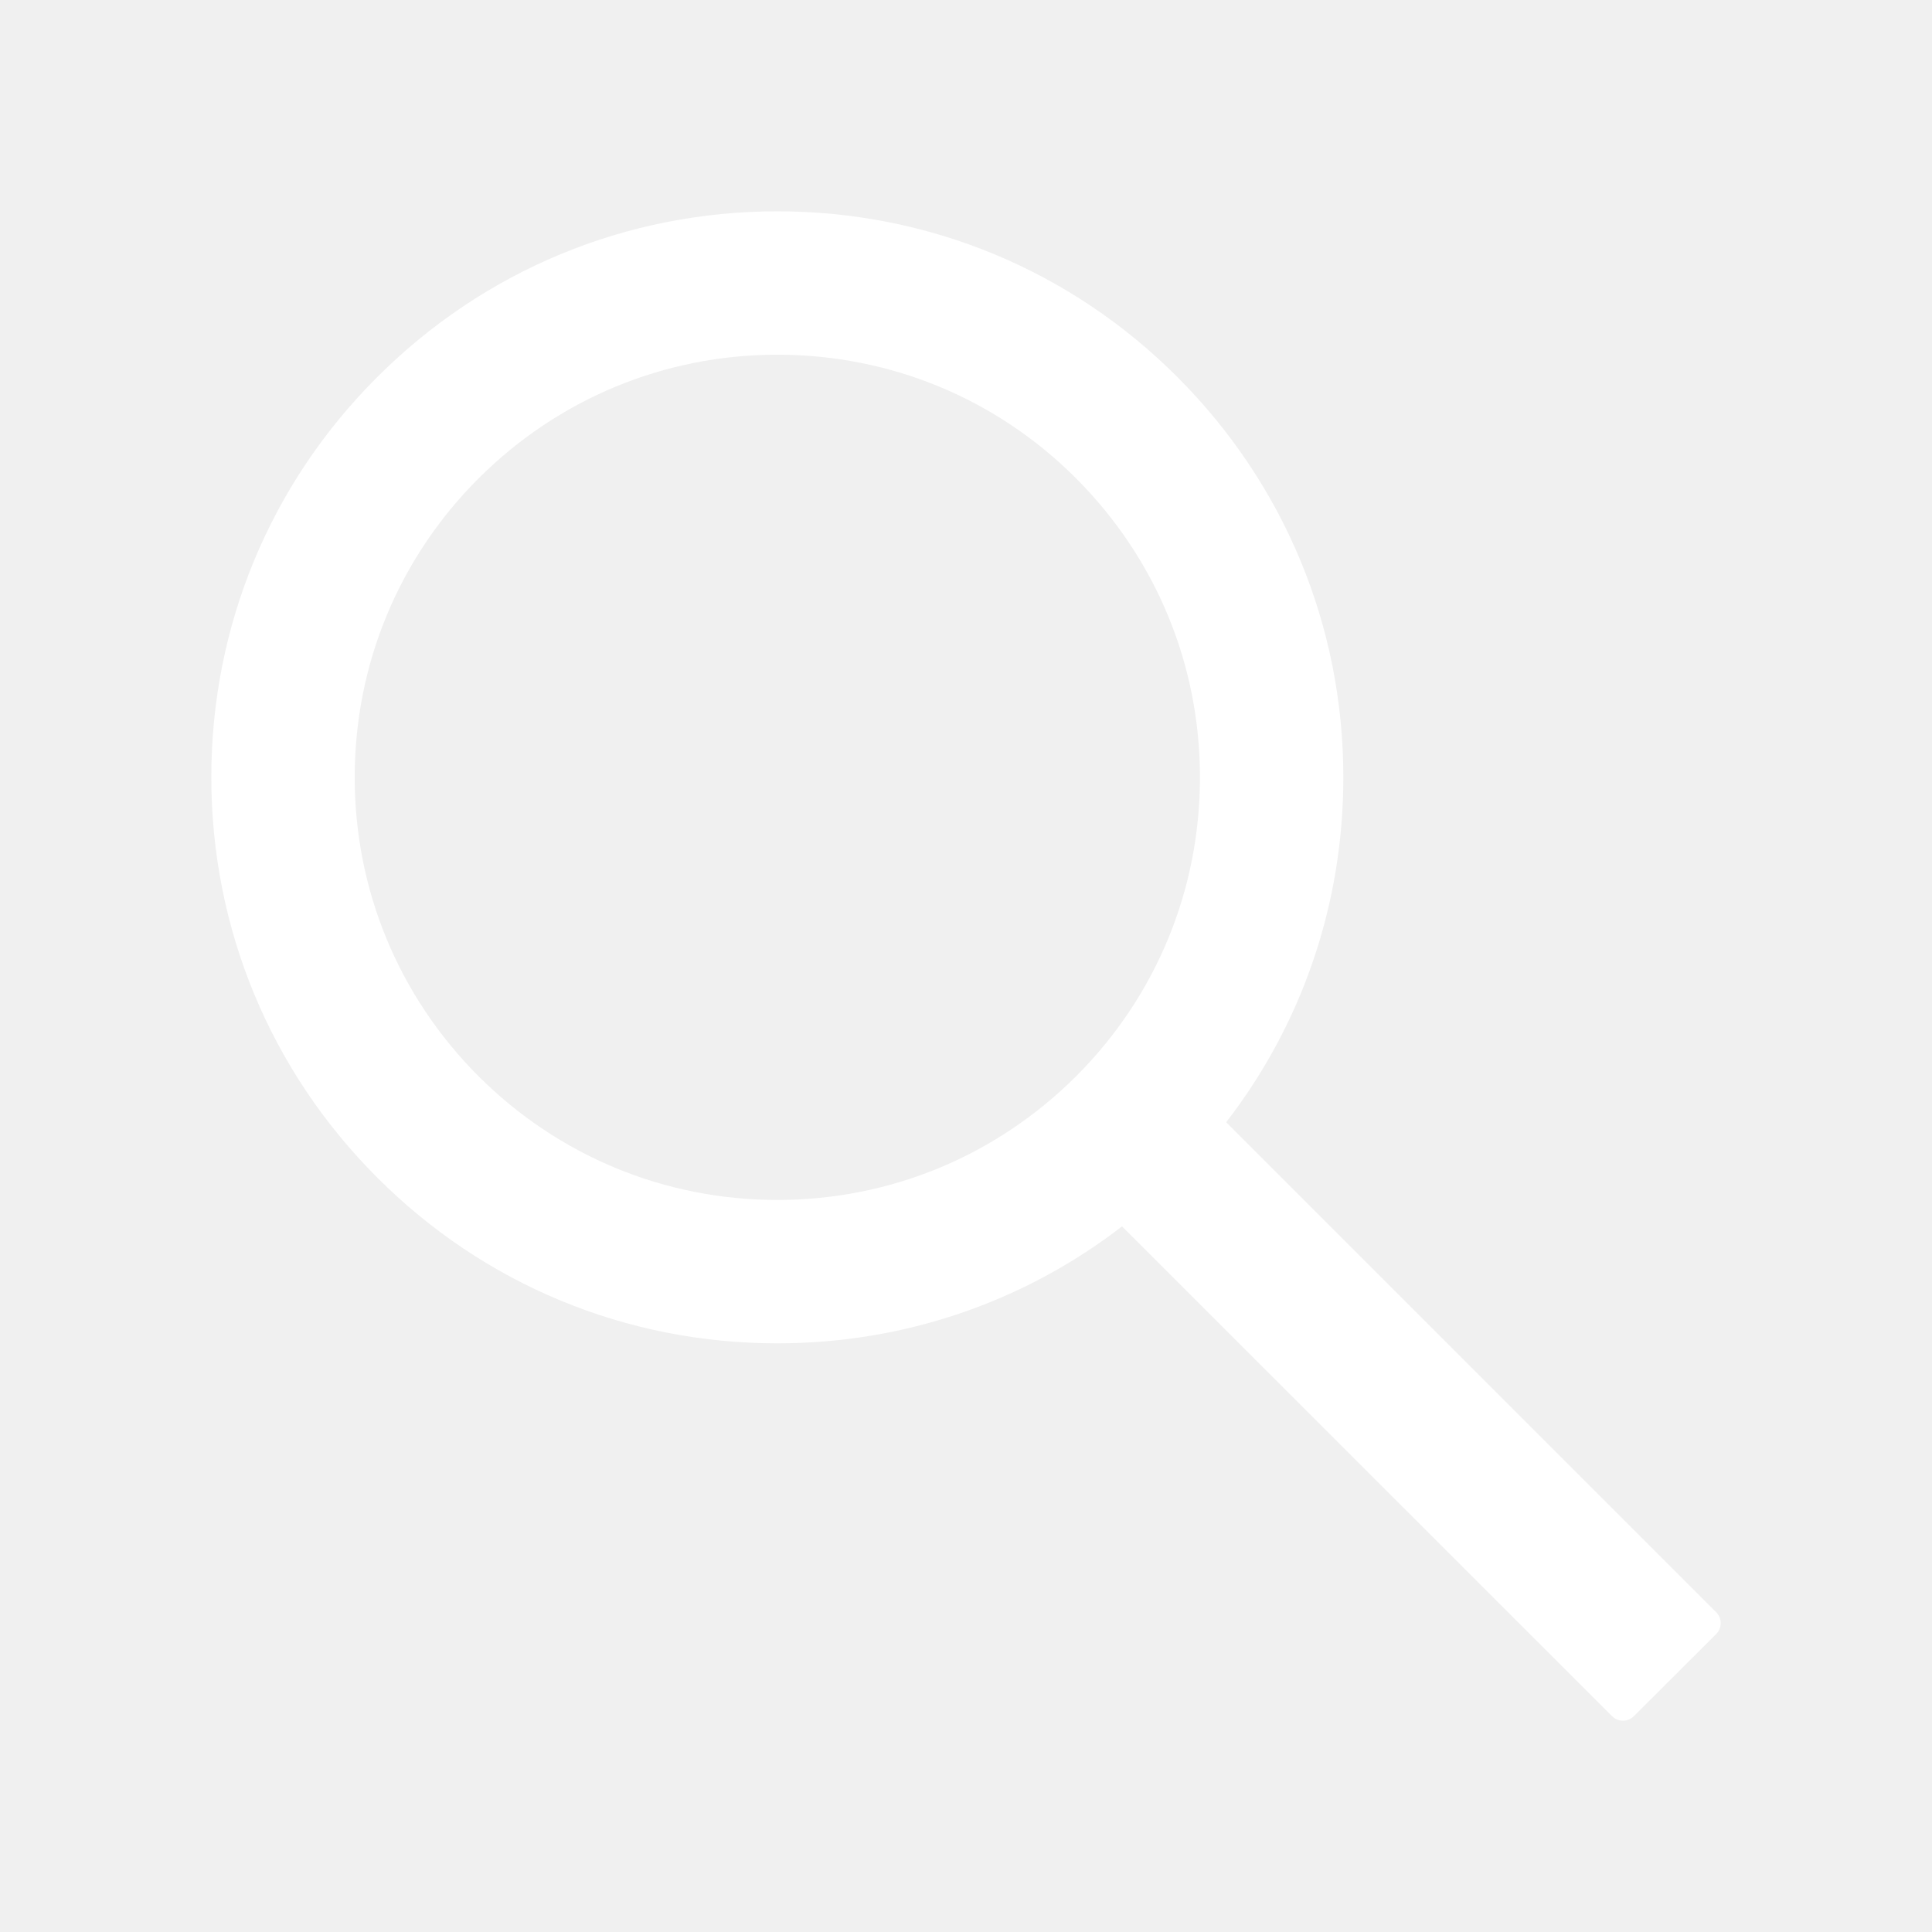
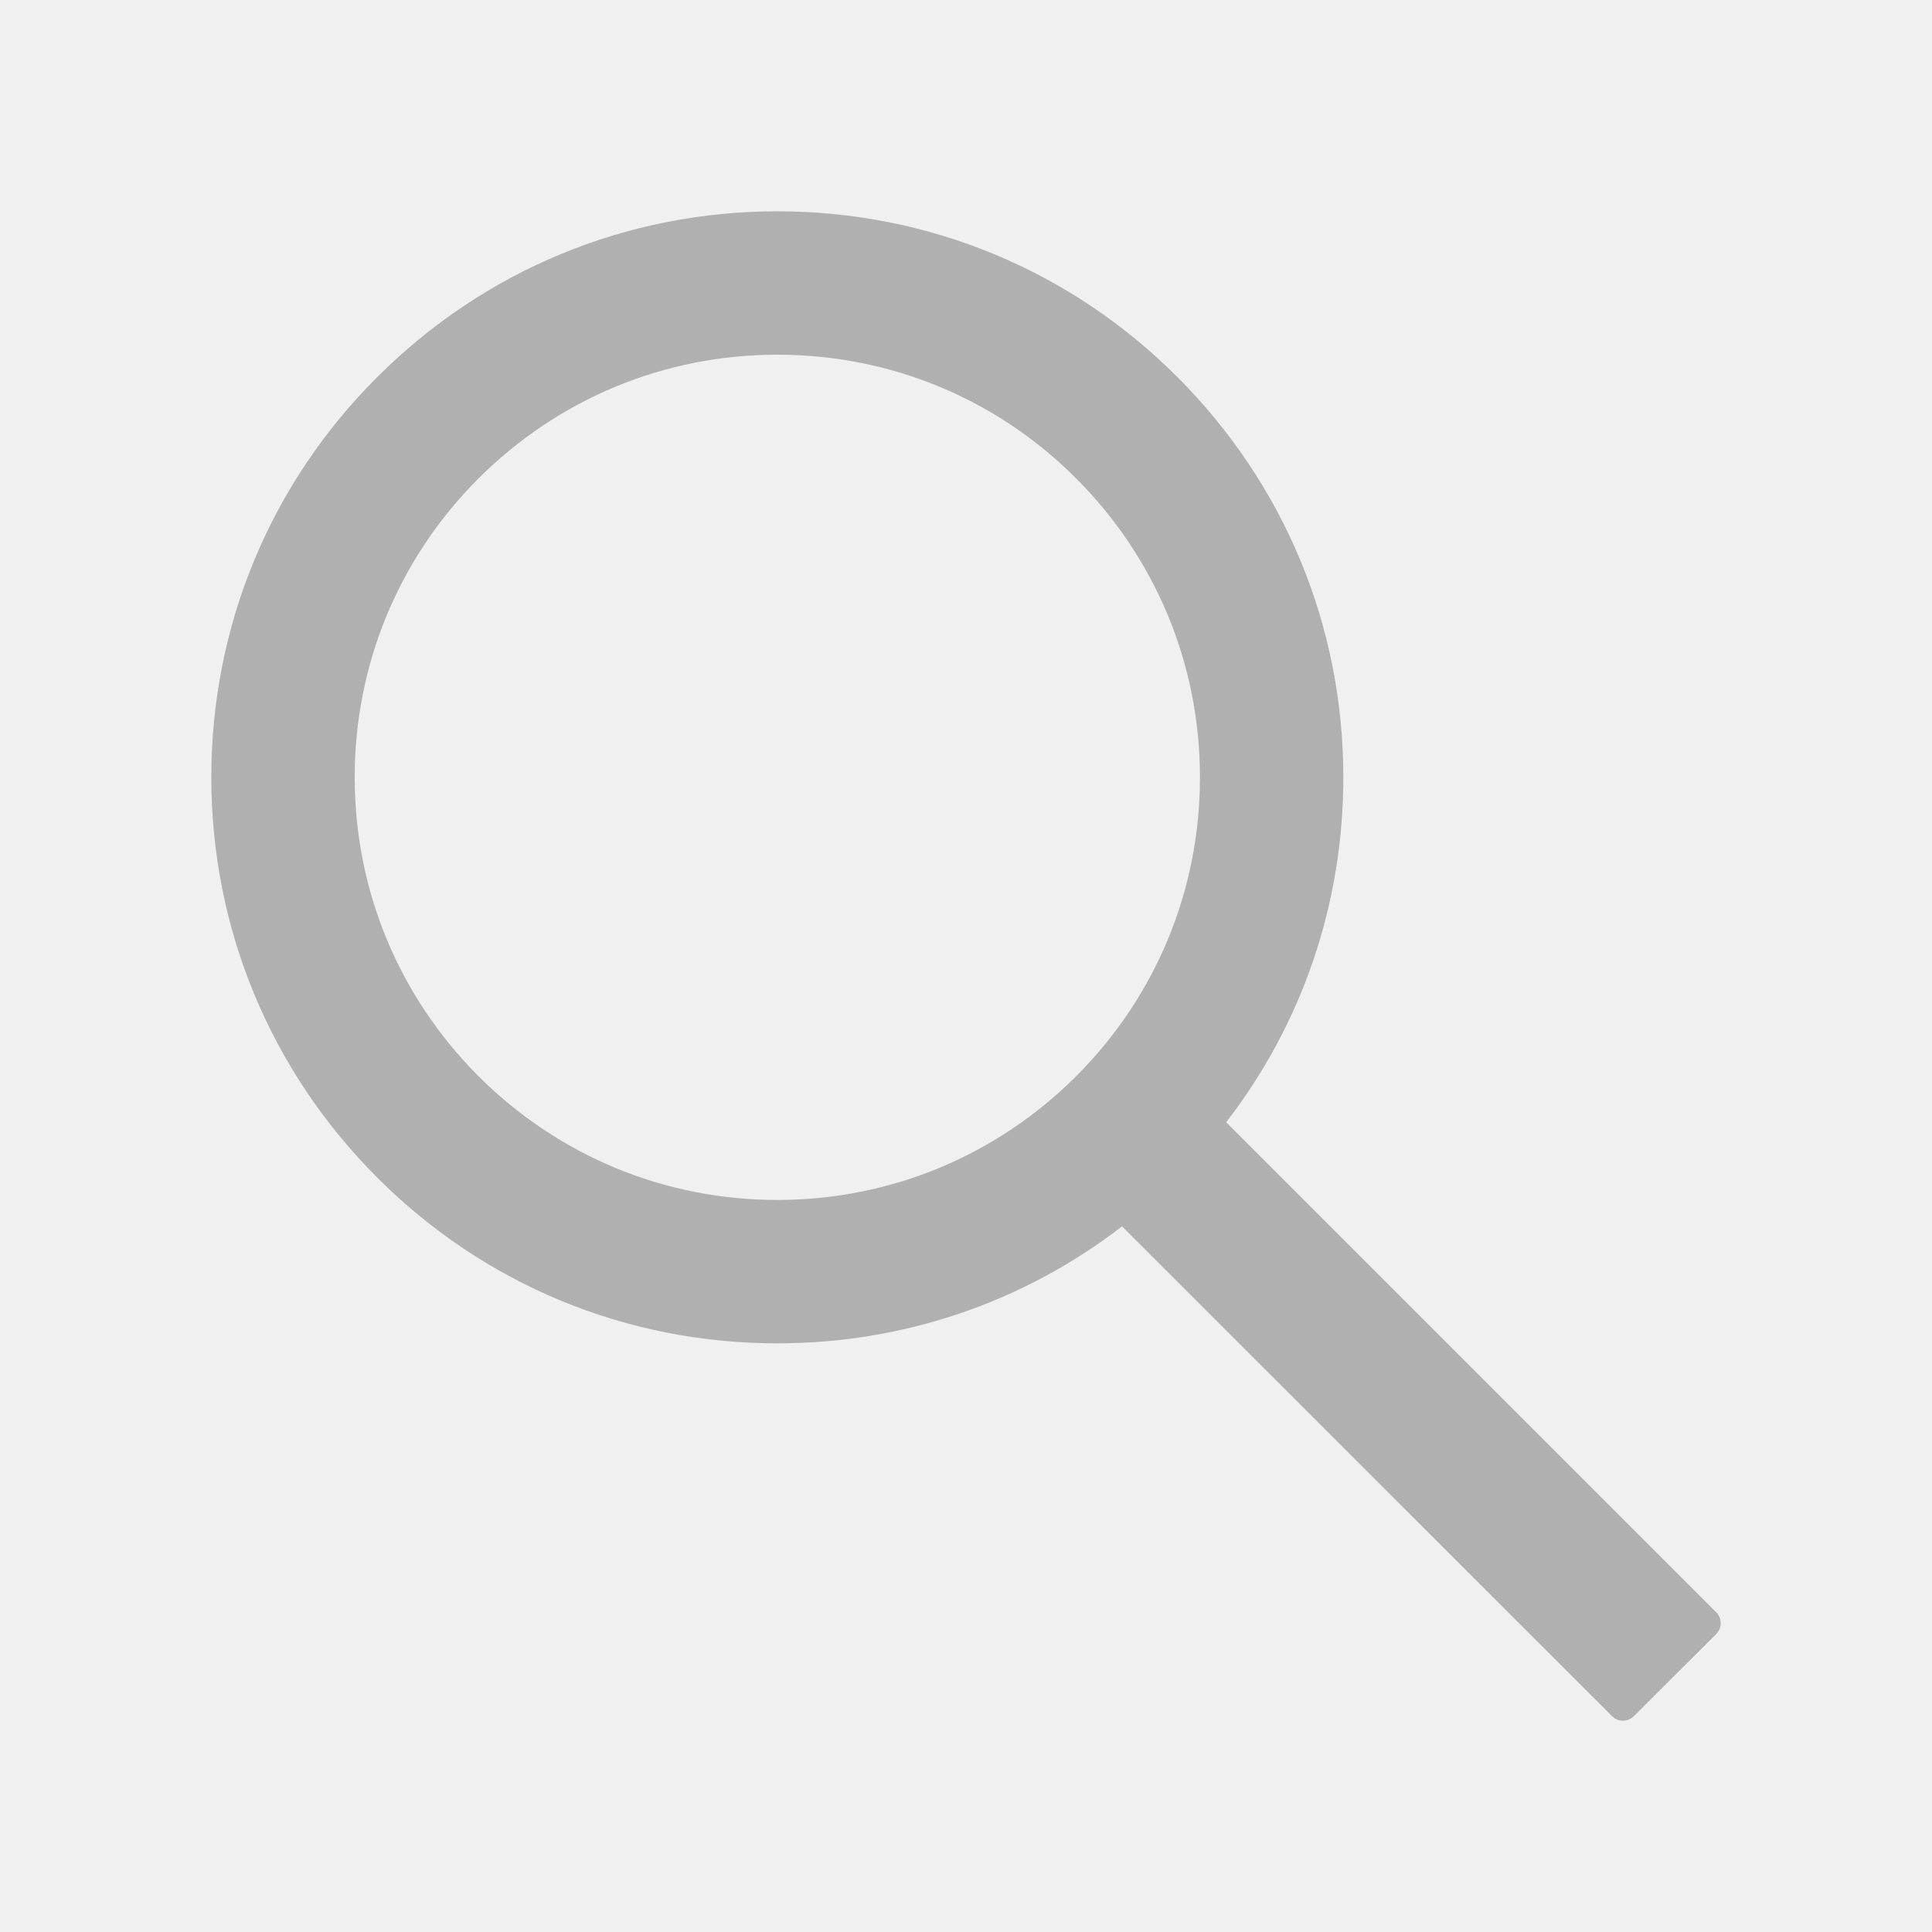
- <svg xmlns="http://www.w3.org/2000/svg" stroke="currentColor" fill="#fff" stroke-width="0" viewBox="0 0 1024 1024" height="1em" width="1em">
+ <svg xmlns="http://www.w3.org/2000/svg" stroke="currentColor" fill="#b0b0b0" stroke-width="0" viewBox="0 0 1024 1024" height="1em" width="1em">
  <path d="M909.6 854.5L649.9 594.8C690.2 542.7 712 479 712 412c0-80.2-31.3-155.4-87.9-212.1-56.6-56.7-132-87.9-212.1-87.9s-155.5 31.3-212.1 87.9C143.2 256.5 112 331.8 112 412c0 80.1 31.3 155.5 87.9 212.1C256.5 680.8 331.8 712 412 712c67 0 130.6-21.8 182.7-62l259.7 259.6a8.2 8.2 0 0 0 11.6 0l43.6-43.5a8.2 8.2 0 0 0 0-11.6zM570.4 570.4C528 612.7 471.8 636 412 636s-116-23.3-158.4-65.6C211.3 528 188 471.8 188 412s23.3-116.1 65.6-158.4C296 211.3 352.2 188 412 188s116.1 23.2 158.4 65.6S636 352.2 636 412s-23.3 116.1-65.6 158.4z" />
</svg>
